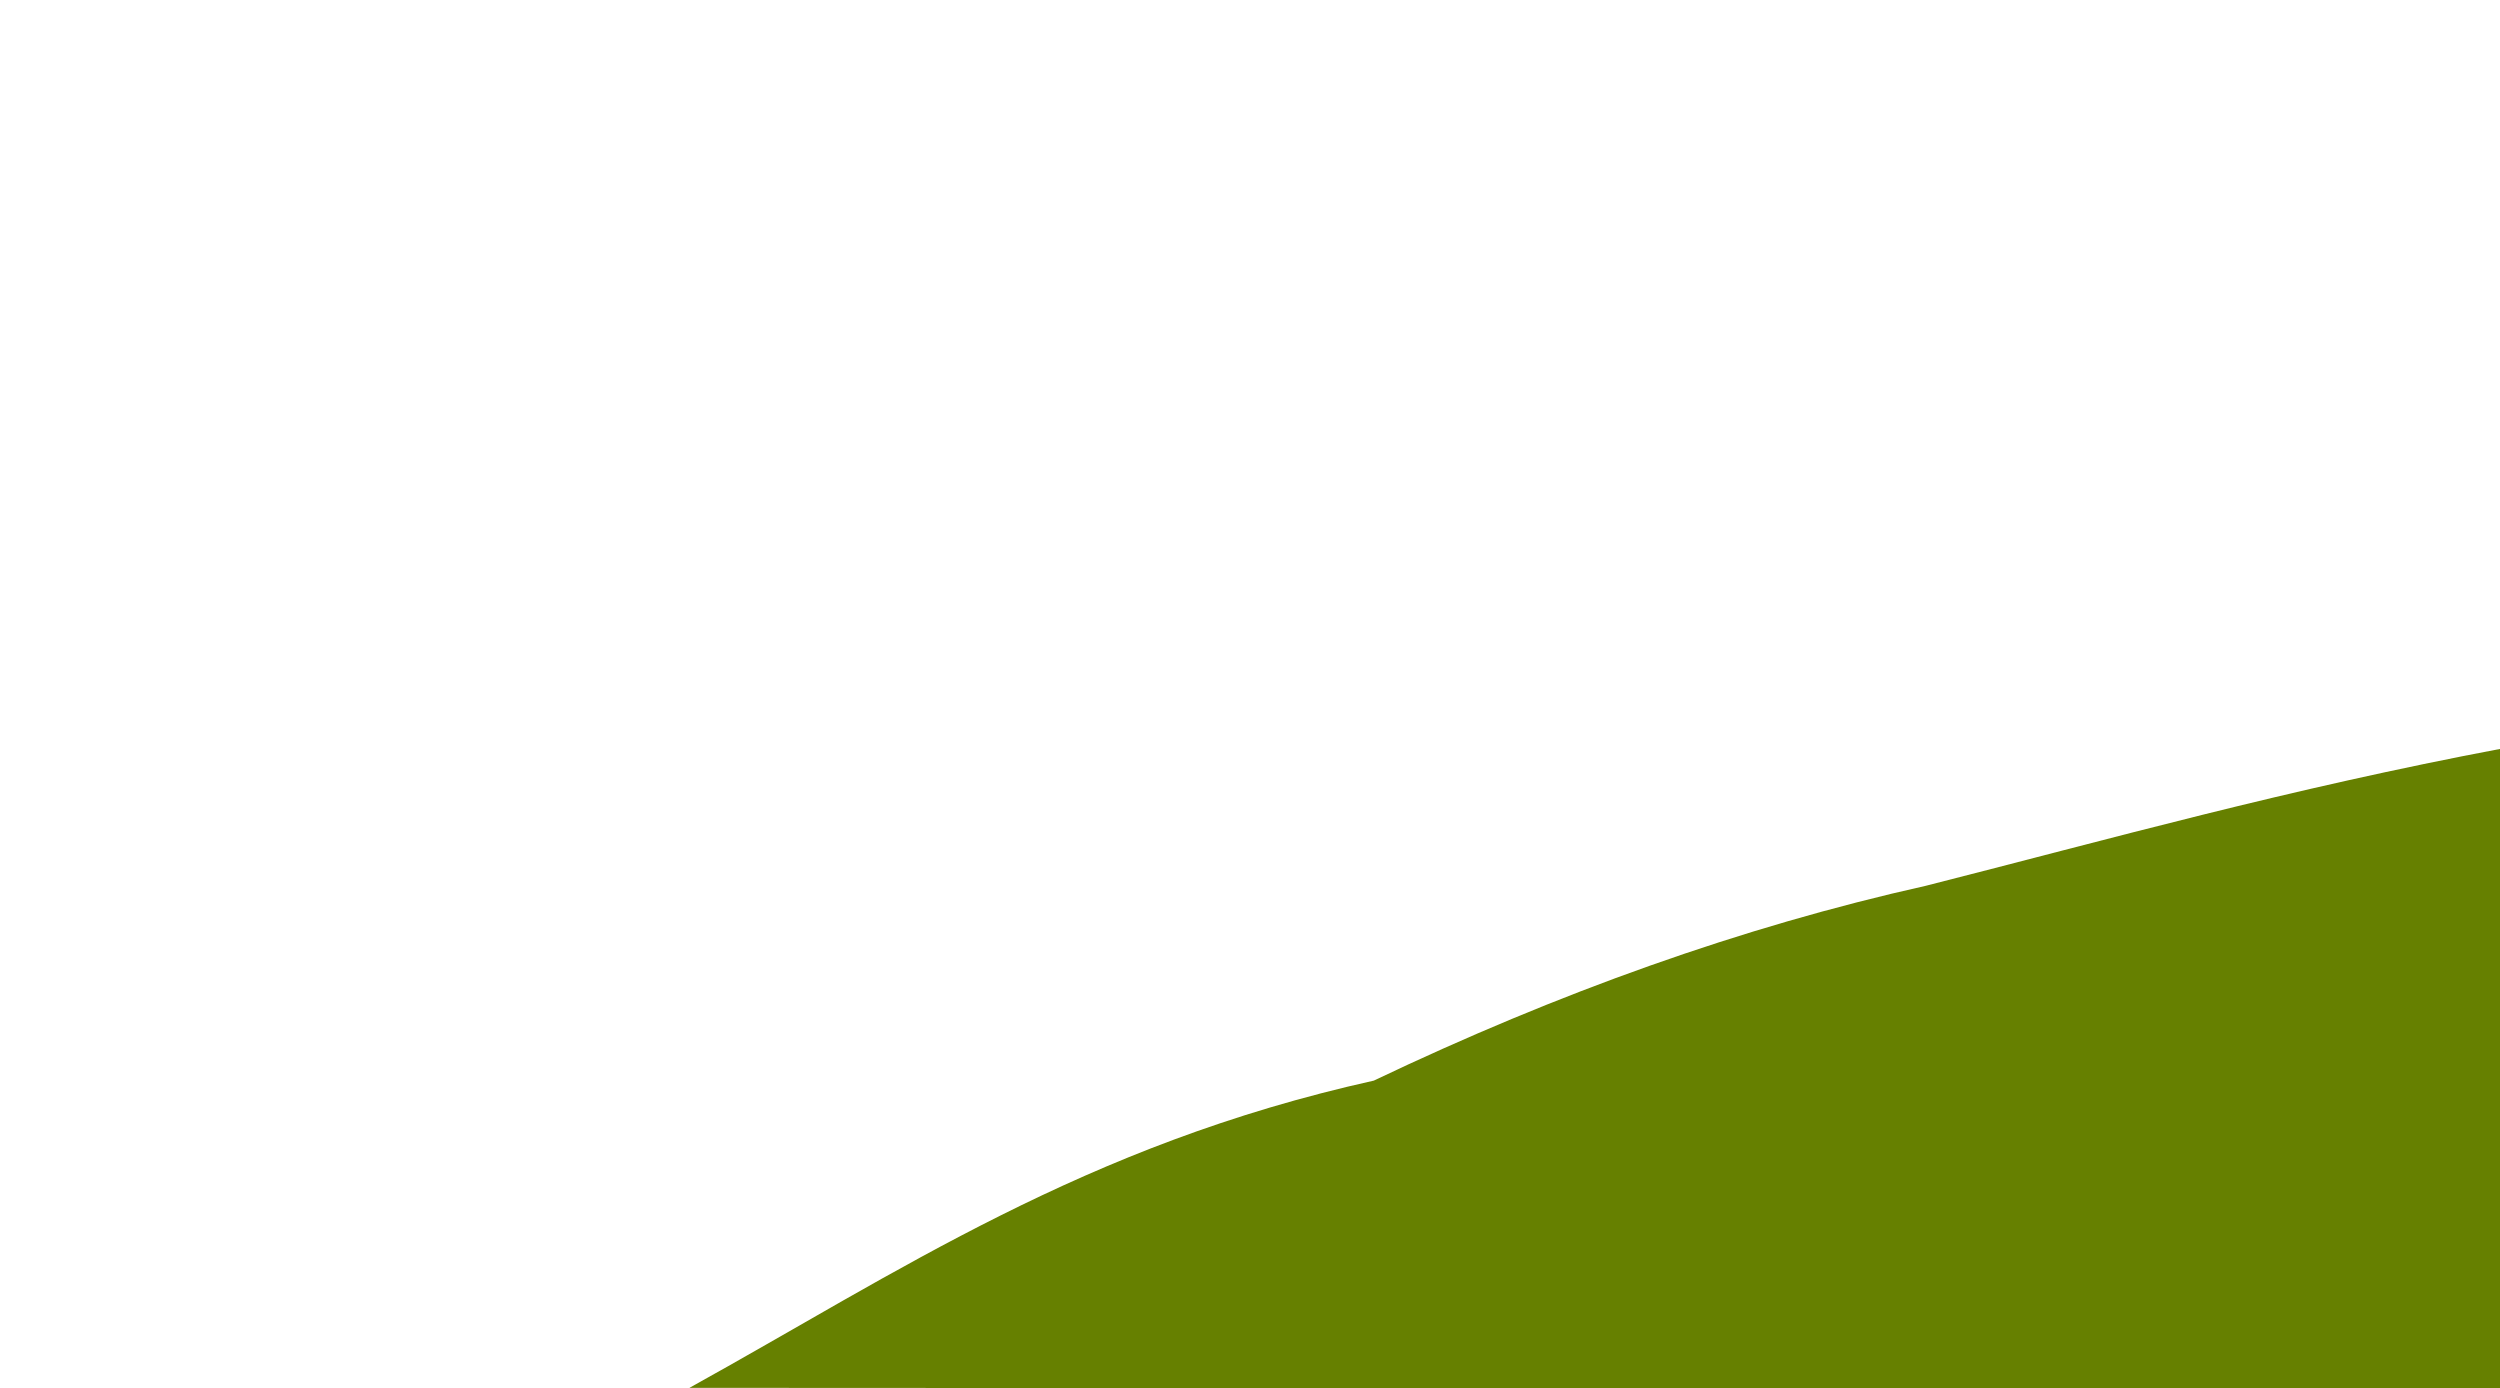
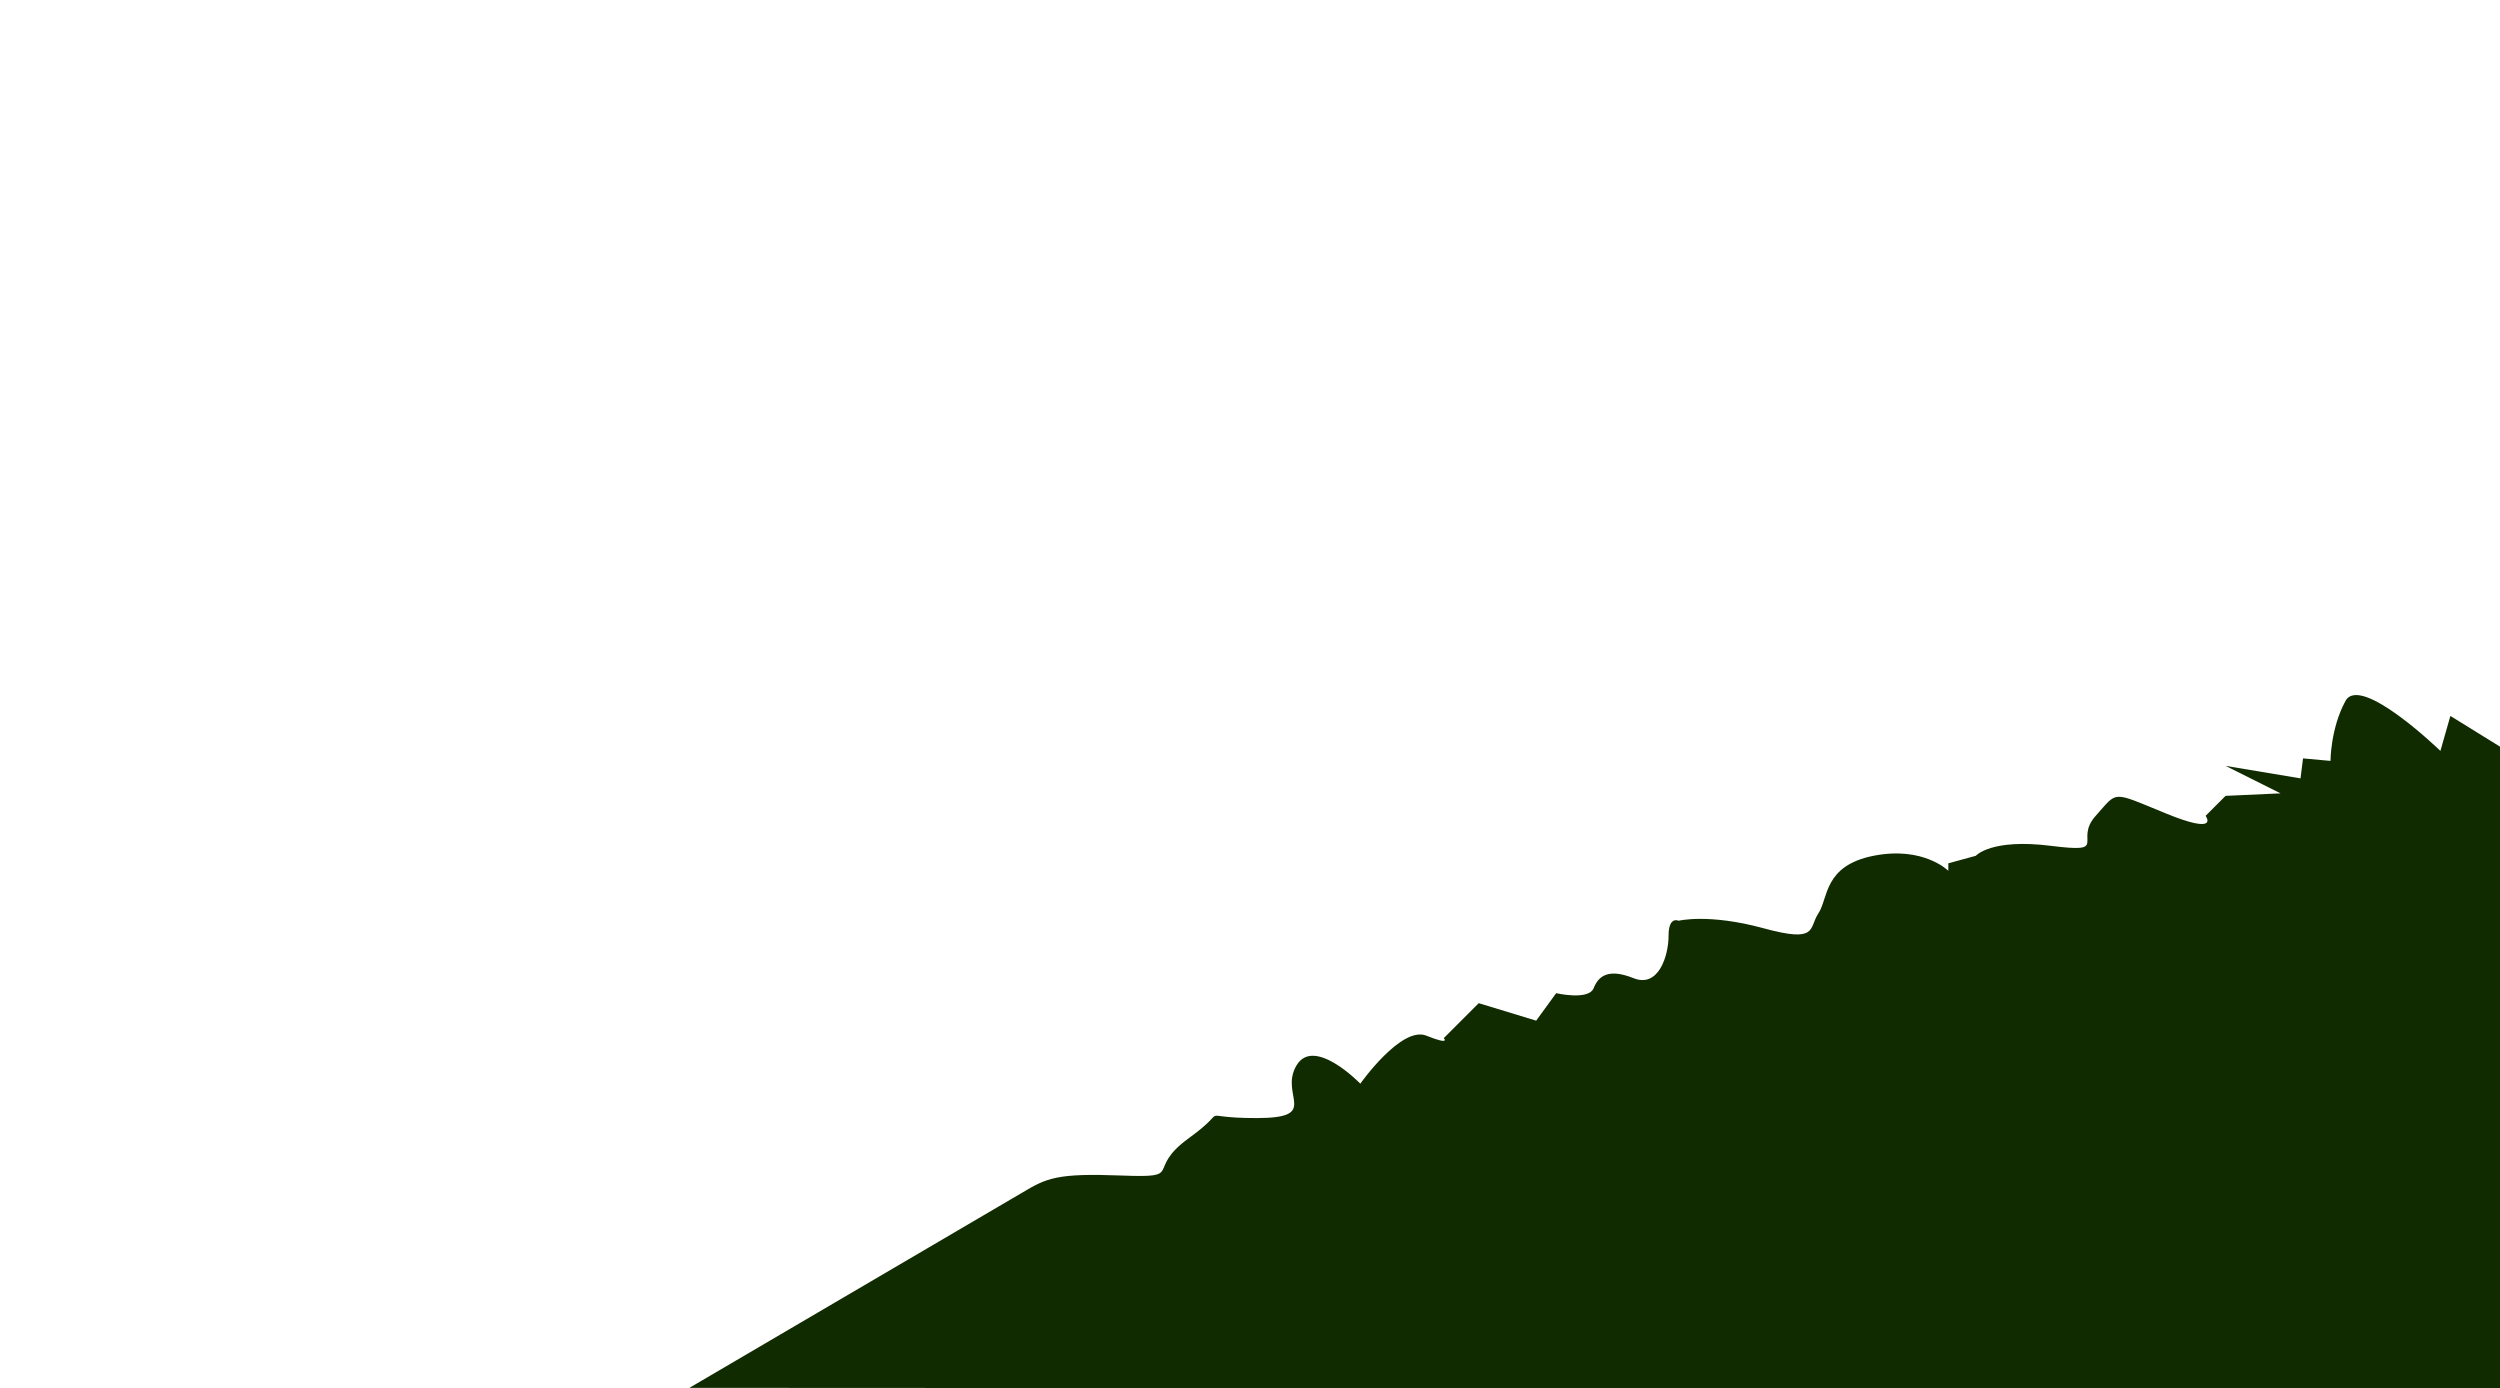
<svg xmlns="http://www.w3.org/2000/svg" width="535mm" height="297mm" viewBox="0 0 535 297" version="1.1" id="svg8">
  <defs id="defs2" />
-   <g id="layer1">
-     <path style="fill:#668000;stroke:#000000;stroke-width:0;stroke-linecap:butt;stroke-linejoin:miter;stroke-opacity:1;stroke-miterlimit:4;stroke-dasharray:none" d="m 147.533,297 c 44.482,-24.586 84.441,-51.956 146.464,-65.748 39.378,-18.776 78.755,-32.895 118.133,-41.694 39.713,-10.089 77.105,-20.643 123.479,-29.4 l -0.394,137.031 z" id="path876" />
+   <g id="layer1" style="display:none;opacity:1">
+     <path style="fill:#02244a;fill-opacity:1;stroke:#000000;stroke-width:0;stroke-linecap:butt;stroke-linejoin:miter;stroke-miterlimit:4;stroke-dasharray:none;stroke-opacity:1" d="m 147.533,297 c 45.642,-26.057 91.52,-53.973 143.572,-65.092 21.784,-8.821 43.181,-19.204 65.649,-26.538 36.838,-12.753 75.178,-20.28 112.734,-30.543 21.904,-5.477 43.929,-10.491 66.12,-14.669 -0.131,45.677 -0.263,91.354 -0.394,137.031 C 405.987,297.126 276.76,297.063 147.533,297 Z" id="path876" />
+   </g>
+   <g id="layer4">
+     <path style="fill:#112b00;fill-opacity:1;stroke:#000000;stroke-width:0;stroke-linecap:butt;stroke-linejoin:miter;stroke-opacity:1;stroke-miterlimit:4;stroke-dasharray:none" d="m 535.214,297.189 0.394,-137.031 -11.225,-6.949 -2.138,7.484 c 0,0 -17.105,-16.571 -20.312,-10.691 -3.207,5.88 -3.207,12.829 -3.207,12.829 l -5.88,-0.535 -0.535,4.276 -16.036,-2.673 11.76,5.88 -11.76,0.535 -4.276,4.276 c 0,0 3.207,4.276 -8.553,-0.535 -11.76,-4.811 -10.156,-4.811 -14.967,0.535 -4.811,5.345 3.207,8.018 -9.622,6.414 -12.829,-1.604 -16.036,2.138 -16.036,2.138 l -5.88,1.604 v 1.604 c 0,0 -5.345,-5.345 -16.036,-3.207 -10.691,2.138 -9.622,9.087 -11.76,12.294 -2.138,3.207 0,6.414 -11.76,3.207 -11.76,-3.207 -18.174,-1.604 -18.174,-1.604 0,0 -2.138,-1.069 -2.138,3.207 0,4.276 -2.138,11.225 -7.484,9.087 -5.345,-2.138 -7.484,-0.535 -8.553,2.138 -1.069,2.673 -8.018,1.069 -8.018,1.069 l -4.276,5.88 -12.294,-3.742 -7.484,7.484 c 0,0 1.604,1.604 -3.742,-0.535 -5.345,-2.138 -14.117,10.278 -14.117,10.278 0,0 -9.938,-10.278 -13.679,-3.864 -3.742,6.414 5.345,11.225 -8.553,11.225 -13.898,0 -4.811,-2.673 -14.433,4.276 -9.622,6.949 -0.535,8.553 -14.433,8.018 -13.898,-0.535 -16.036,0.535 -21.382,3.742 -5.345,3.207 0,0 0,0 L 147.533,297 Z" id="path4695" />
  </g>
</svg>
